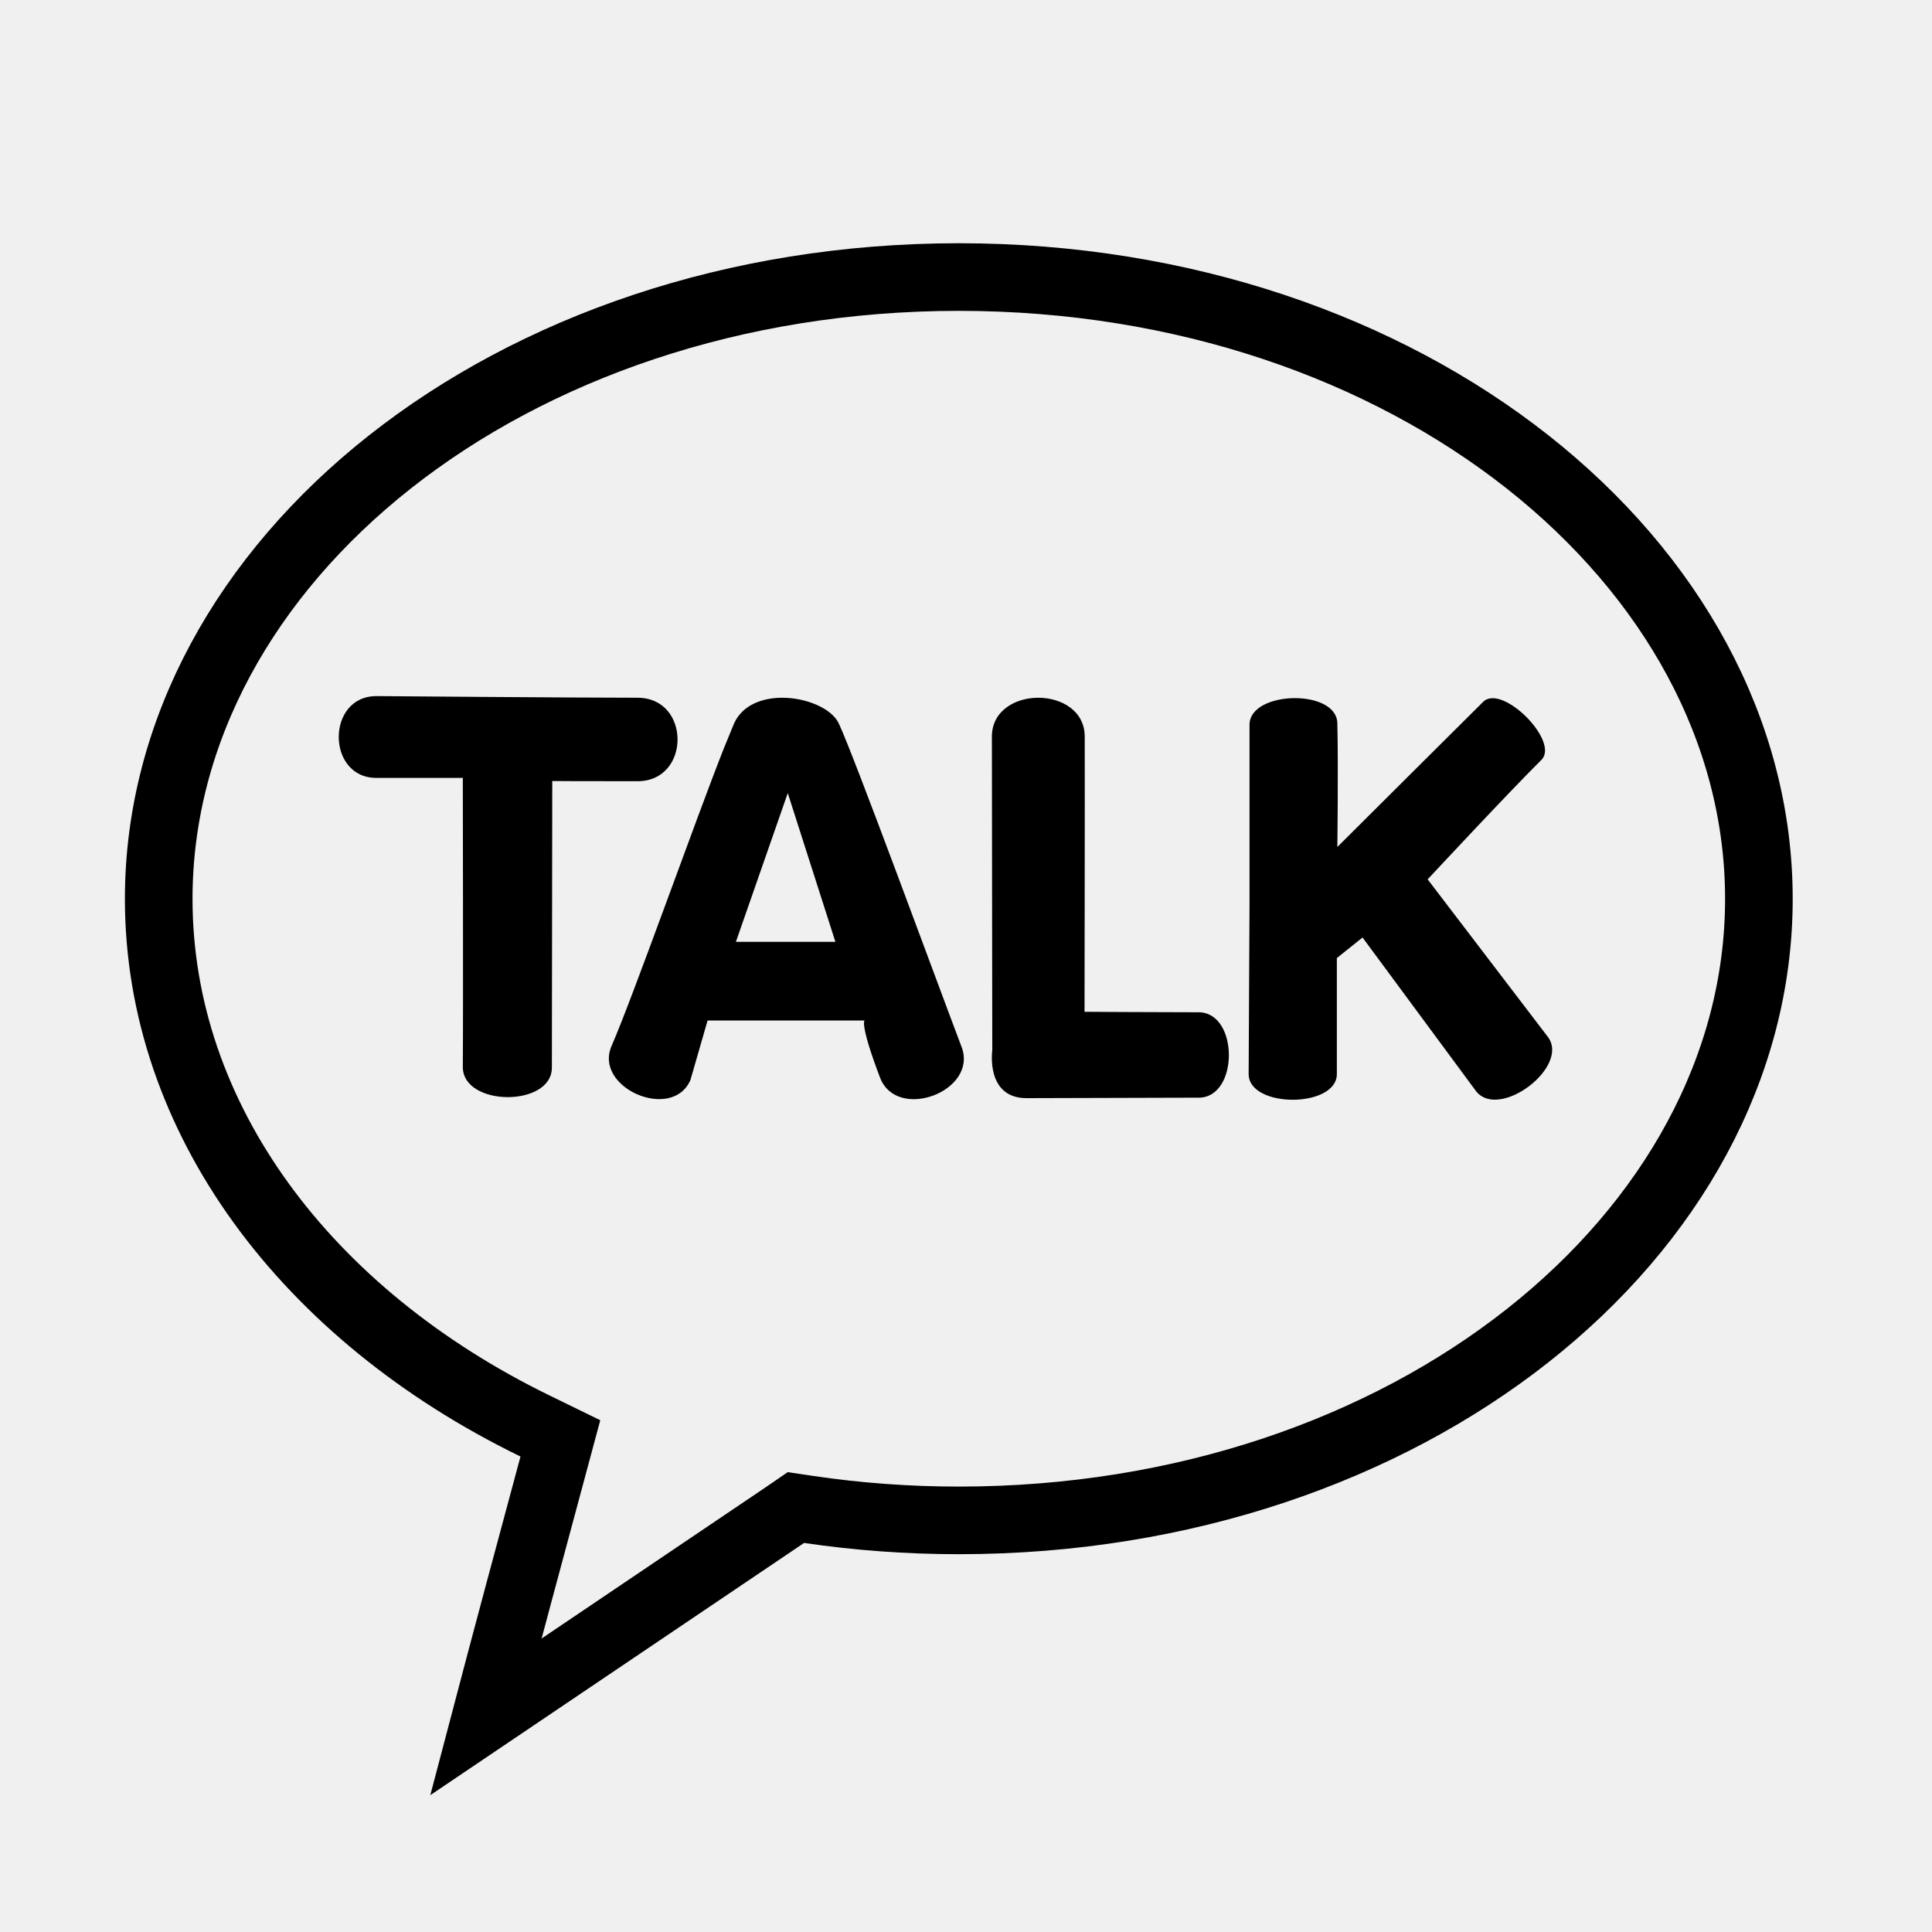
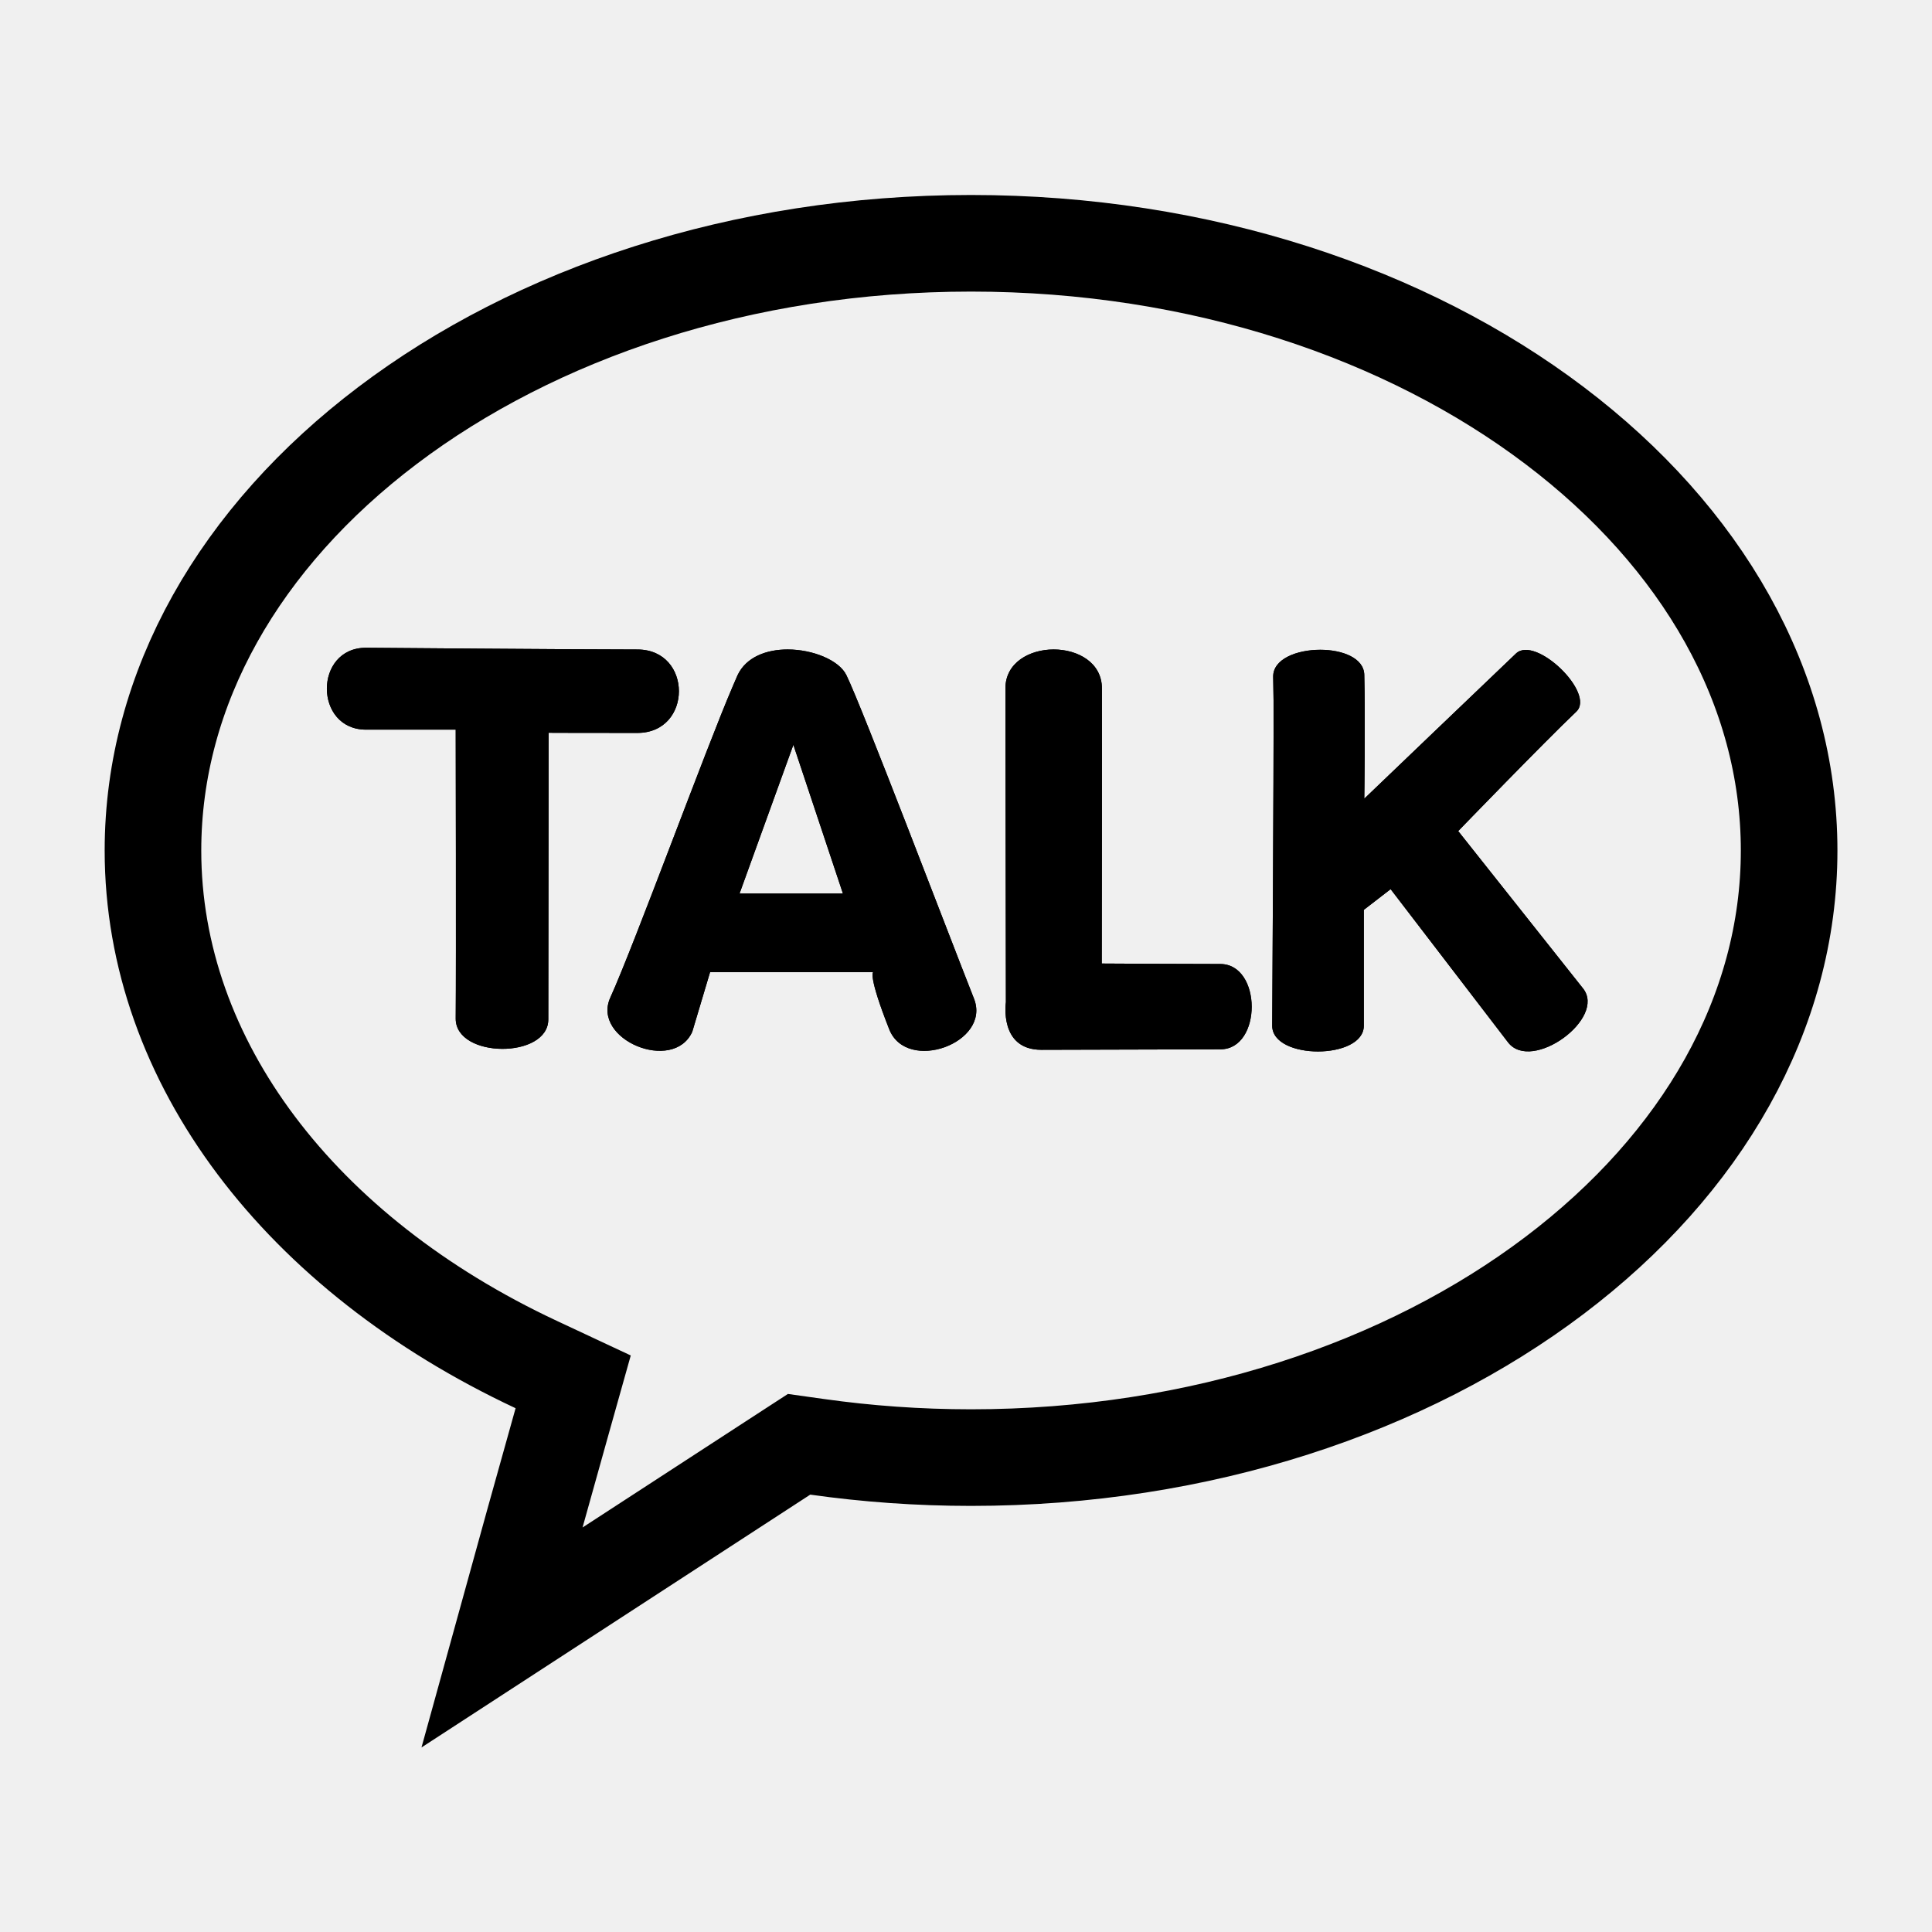
- <svg xmlns="http://www.w3.org/2000/svg" width="20" height="20" viewBox="0 0 20 20" fill="none">
-   <path d="M9.926 2.868C14.583 2.868 18.208 5.825 18.208 9.305C18.208 12.785 14.583 15.739 9.926 15.739C9.395 15.739 8.877 15.7 8.374 15.626L8.239 15.606L8.127 15.683C7.325 16.224 5.643 17.36 5.029 17.774C5.184 17.184 5.566 15.758 5.726 15.169L5.801 14.89L5.541 14.763C3.168 13.608 1.643 11.575 1.643 9.305C1.643 5.823 5.268 2.868 9.926 2.868Z" stroke="black" stroke-width="0.7" />
-   <path d="M13.405 7.227C13.625 7.227 13.838 7.311 13.844 7.484C13.855 7.941 13.844 8.768 13.844 8.768C13.854 8.758 15.168 7.449 15.354 7.265C15.549 7.073 16.15 7.675 15.956 7.867C15.627 8.192 14.797 9.084 14.779 9.103L16.022 10.732C16.259 11.041 15.515 11.604 15.278 11.293L14.105 9.705L13.839 9.918C13.839 9.918 13.839 10.704 13.839 11.118C13.839 11.473 12.926 11.474 12.926 11.118C12.926 11.004 12.931 10.186 12.935 9.355V7.508C12.931 7.322 13.171 7.227 13.405 7.227ZM8.098 7.223C8.35 7.223 8.611 7.335 8.683 7.489C8.841 7.823 9.705 10.182 9.954 10.837C10.129 11.296 9.285 11.614 9.11 11.155C8.905 10.616 8.946 10.567 8.95 10.564H7.325L7.147 11.181C6.958 11.614 6.142 11.26 6.331 10.828C6.559 10.303 7.193 8.506 7.494 7.745L7.599 7.489C7.685 7.299 7.889 7.223 8.098 7.223ZM10.748 7.223C10.988 7.223 11.229 7.358 11.229 7.626C11.231 8.181 11.227 10.447 11.227 10.474C11.227 10.474 11.991 10.479 12.408 10.479C12.825 10.48 12.826 11.363 12.409 11.363C11.992 11.363 11.051 11.368 10.626 11.368C10.201 11.367 10.272 10.874 10.272 10.874L10.268 7.628C10.266 7.36 10.508 7.223 10.748 7.223ZM6.6 7.223C7.152 7.223 7.152 8.087 6.6 8.087C6.025 8.087 5.728 8.086 5.717 8.085L5.713 11.051C5.714 11.463 4.791 11.458 4.791 11.045C4.796 10.48 4.791 8.058 4.791 8.053H3.897C3.377 8.053 3.376 7.206 3.897 7.206C3.908 7.206 5.978 7.223 6.6 7.223ZM7.618 9.75H8.648L8.155 8.21L7.618 9.75Z" fill="black" />
+ <svg xmlns="http://www.w3.org/2000/svg" width="80" height="80" viewBox="0 0 80 80" fill="none">
+   <path d="M40.209 10.074C49.721 10.074 58.257 12.994 64.37 17.62C70.483 22.245 74.084 28.488 74.084 35.219C74.084 41.95 70.482 48.19 64.37 52.813C58.257 57.438 49.721 60.356 40.209 60.356C38.028 60.356 35.899 60.201 33.829 59.909L33.088 59.805L32.46 60.213C29.557 62.101 23.882 65.791 20.781 67.808C21.535 65.071 22.725 60.812 23.275 58.852L23.734 57.219L22.198 56.5C12.447 51.933 6.334 43.966 6.334 35.219C6.334 28.484 9.936 22.242 16.048 17.618C22.161 12.993 30.697 10.074 40.209 10.074Z" stroke="black" stroke-width="4" />
+   <mask id="path-2-inside-1_272_22763" fill="white">
+     <path d="M54.67 26.906C55.584 26.906 56.472 27.244 56.492 27.938C56.539 29.756 56.493 33.037 56.492 33.071C56.492 33.071 61.993 27.801 62.773 27.061C63.579 26.291 66.077 28.702 65.272 29.467C63.897 30.776 60.416 34.377 60.381 34.413L65.55 40.929C66.532 42.167 63.435 44.417 62.453 43.172L57.583 36.818L56.473 37.675V42.472C56.473 43.892 52.679 43.898 52.679 42.472C52.679 41.682 52.746 32.253 52.735 29.005L52.72 28.034C52.7 27.289 53.695 26.906 54.67 26.906ZM32.614 26.893C33.664 26.893 34.749 27.34 35.047 27.956C35.704 29.293 39.294 38.731 40.33 41.35C41.055 43.184 37.546 44.455 36.821 42.62C35.938 40.385 36.152 40.257 36.157 40.254H29.403L28.665 42.724C27.879 44.455 24.486 43.041 25.271 41.31C26.288 39.062 29.239 30.973 30.352 28.395L30.542 27.956C30.901 27.198 31.747 26.893 32.614 26.893ZM43.63 26.893C44.626 26.893 45.628 27.431 45.628 28.507C45.635 30.737 45.621 39.898 45.621 39.898C45.621 39.898 48.792 39.917 50.526 39.917C52.26 39.918 52.267 43.45 50.533 43.45C48.799 43.45 44.89 43.47 43.122 43.47C41.365 43.47 41.649 41.523 41.652 41.499L41.632 28.514C41.625 27.438 42.634 26.893 43.63 26.893ZM15.158 26.822C15.158 26.822 23.802 26.894 26.39 26.894C28.686 26.894 28.686 30.349 26.39 30.349C23.958 30.349 22.718 30.343 22.718 30.343L22.704 42.206C22.711 43.853 18.87 43.834 18.87 42.181C18.89 39.92 18.87 30.231 18.87 30.213H15.158C12.997 30.213 12.991 26.822 15.158 26.822ZM30.623 37H34.904L32.852 30.841L30.623 37Z" />
+   </mask>
+   <path d="M54.67 26.906C55.584 26.906 56.472 27.244 56.492 27.938C56.539 29.756 56.493 33.037 56.492 33.071C56.492 33.071 61.993 27.801 62.773 27.061C63.579 26.291 66.077 28.702 65.272 29.467C63.897 30.776 60.416 34.377 60.381 34.413L65.55 40.929C66.532 42.167 63.435 44.417 62.453 43.172L57.583 36.818L56.473 37.675V42.472C56.473 43.892 52.679 43.898 52.679 42.472C52.679 41.682 52.746 32.253 52.735 29.005L52.72 28.034C52.7 27.289 53.695 26.906 54.67 26.906ZM32.614 26.893C33.664 26.893 34.749 27.34 35.047 27.956C35.704 29.293 39.294 38.731 40.33 41.35C41.055 43.184 37.546 44.455 36.821 42.62C35.938 40.385 36.152 40.257 36.157 40.254H29.403L28.665 42.724C27.879 44.455 24.486 43.041 25.271 41.31C26.288 39.062 29.239 30.973 30.352 28.395L30.542 27.956C30.901 27.198 31.747 26.893 32.614 26.893ZM43.63 26.893C44.626 26.893 45.628 27.431 45.628 28.507C45.635 30.737 45.621 39.898 45.621 39.898C45.621 39.898 48.792 39.917 50.526 39.917C52.26 39.918 52.267 43.45 50.533 43.45C48.799 43.45 44.89 43.47 43.122 43.47C41.365 43.47 41.649 41.523 41.652 41.499L41.632 28.514C41.625 27.438 42.634 26.893 43.63 26.893ZM15.158 26.822C15.158 26.822 23.802 26.894 26.39 26.894C28.686 26.894 28.686 30.349 26.39 30.349C23.958 30.349 22.718 30.343 22.718 30.343L22.704 42.206C22.711 43.853 18.87 43.834 18.87 42.181C18.89 39.92 18.87 30.231 18.87 30.213H15.158C12.997 30.213 12.991 26.822 15.158 26.822ZM30.623 37H34.904L32.852 30.841L30.623 37Z" fill="black" />
+   <path d="M54.67 26.906V26.254H54.67L54.67 26.906ZM56.492 27.938L57.144 27.921L57.144 27.918L56.492 27.938ZM56.492 33.071L55.84 33.062L55.818 34.62L56.943 33.542L56.492 33.071ZM62.773 27.061L63.221 27.535L63.223 27.533L62.773 27.061ZM65.272 29.467L64.823 28.994L64.822 28.995L65.272 29.467ZM60.381 34.413L59.912 33.96L59.515 34.371L59.87 34.818L60.381 34.413ZM65.55 40.929L66.061 40.524L66.061 40.523L65.55 40.929ZM62.453 43.172L61.936 43.569L61.941 43.576L62.453 43.172ZM57.583 36.818L58.1 36.422L57.703 35.903L57.185 36.302L57.583 36.818ZM56.473 37.675L56.074 37.158L55.821 37.354V37.675H56.473ZM52.679 42.472L52.027 42.472V42.472H52.679ZM52.735 29.005L53.387 29.003L53.387 28.994L52.735 29.005ZM52.72 28.034L53.372 28.024L53.371 28.017L52.72 28.034ZM32.614 26.893V26.241H32.614L32.614 26.893ZM35.047 27.956L34.46 28.24L34.462 28.244L35.047 27.956ZM40.33 41.35L40.937 41.11L40.936 41.11L40.33 41.35ZM36.821 42.62L37.428 42.381L37.428 42.38L36.821 42.62ZM36.157 40.254L36.459 40.832L36.157 39.602V40.254ZM29.403 40.254V39.602H28.918L28.779 40.067L29.403 40.254ZM28.665 42.724L29.259 42.993L29.277 42.953L29.29 42.91L28.665 42.724ZM25.271 41.31L25.865 41.58L25.866 41.579L25.271 41.31ZM30.352 28.395L29.753 28.135L29.753 28.136L30.352 28.395ZM30.542 27.956L29.953 27.677L29.948 27.687L29.944 27.696L30.542 27.956ZM43.63 26.893V26.241H43.63L43.63 26.893ZM45.628 28.507L44.976 28.507L44.976 28.509L45.628 28.507ZM45.621 39.898L44.969 39.897L44.968 40.545L45.617 40.549L45.621 39.898ZM50.526 39.917L50.527 39.265H50.526V39.917ZM50.533 43.45V44.102H50.533L50.533 43.45ZM43.122 43.47V44.122V44.122V43.47ZM41.652 41.499L42.297 41.595L42.304 41.547L42.304 41.498L41.652 41.499ZM41.632 28.514L42.284 28.513L42.284 28.51L41.632 28.514ZM15.158 26.822L15.164 26.17L15.158 26.17L15.158 26.822ZM26.39 26.894L26.39 26.242H26.39V26.894ZM26.39 30.349V31.001H26.39L26.39 30.349ZM22.718 30.343L22.721 29.691L22.067 29.688L22.066 30.342L22.718 30.343ZM22.704 42.206L22.052 42.205L22.052 42.209L22.704 42.206ZM18.87 42.181L18.218 42.175L18.218 42.181L18.87 42.181ZM18.87 30.213L19.522 30.212L19.521 29.561H18.87V30.213ZM15.158 30.213L15.158 30.865H15.158V30.213ZM30.623 37L30.01 36.778L29.694 37.652H30.623V37ZM34.904 37V37.652H35.809L35.523 36.794L34.904 37ZM32.852 30.841L33.47 30.635L32.877 28.855L32.239 30.619L32.852 30.841ZM54.67 26.906V27.558C55.06 27.558 55.401 27.632 55.622 27.744C55.839 27.853 55.84 27.936 55.84 27.957L56.492 27.938L57.144 27.918C57.124 27.245 56.671 26.812 56.21 26.58C55.754 26.349 55.194 26.254 54.67 26.254V26.906ZM56.492 27.938L55.84 27.954C55.887 29.757 55.841 33.024 55.84 33.062L56.492 33.071L57.144 33.081C57.145 33.05 57.191 29.755 57.144 27.921L56.492 27.938ZM56.492 33.071C56.943 33.542 56.943 33.542 56.943 33.542C56.943 33.542 56.943 33.542 56.944 33.542C56.944 33.542 56.944 33.541 56.944 33.541C56.945 33.541 56.946 33.539 56.947 33.538C56.95 33.536 56.954 33.532 56.959 33.527C56.969 33.517 56.985 33.502 57.005 33.483C57.046 33.444 57.105 33.387 57.181 33.314C57.333 33.169 57.551 32.96 57.815 32.707C58.343 32.201 59.055 31.52 59.791 30.814C61.265 29.404 62.833 27.903 63.221 27.535L62.773 27.061L62.324 26.588C61.933 26.959 60.361 28.463 58.889 29.873C58.153 30.578 57.441 31.26 56.913 31.765C56.649 32.018 56.431 32.227 56.279 32.373C56.203 32.445 56.144 32.502 56.103 32.541C56.083 32.56 56.067 32.575 56.057 32.585C56.052 32.59 56.048 32.594 56.045 32.597C56.044 32.598 56.043 32.599 56.042 32.599C56.042 32.6 56.041 32.6 56.041 32.6C56.041 32.6 56.041 32.6 56.041 32.6C56.041 32.6 56.041 32.6 56.492 33.071ZM62.773 27.061L63.223 27.533C63.142 27.61 63.118 27.511 63.381 27.613C63.612 27.702 63.903 27.897 64.174 28.158C64.446 28.42 64.644 28.697 64.732 28.91C64.832 29.151 64.722 29.089 64.823 28.994L65.272 29.467L65.72 29.94C66.223 29.462 66.103 28.812 65.936 28.41C65.758 27.98 65.432 27.559 65.079 27.219C64.725 26.878 64.291 26.567 63.852 26.397C63.445 26.239 62.806 26.128 62.322 26.59L62.773 27.061ZM65.272 29.467L64.822 28.995C63.435 30.316 59.942 33.929 59.912 33.96L60.381 34.413L60.85 34.866C60.89 34.824 64.359 31.236 65.721 29.939L65.272 29.467ZM60.381 34.413L59.87 34.818L65.039 41.334L65.55 40.929L66.061 40.523L60.892 34.008L60.381 34.413ZM65.55 40.929L65.039 41.334C65.085 41.392 65.127 41.485 65.026 41.705C64.918 41.94 64.681 42.217 64.355 42.454C64.031 42.689 63.682 42.837 63.403 42.874C63.131 42.911 63.021 42.839 62.965 42.768L62.453 43.172L61.941 43.576C62.377 44.128 63.022 44.241 63.576 44.167C64.123 44.094 64.671 43.835 65.121 43.509C65.569 43.184 65.984 42.745 66.211 42.248C66.445 41.737 66.505 41.084 66.061 40.524L65.55 40.929ZM62.453 43.172L62.971 42.775L58.1 36.422L57.583 36.818L57.066 37.215L61.936 43.569L62.453 43.172ZM57.583 36.818L57.185 36.302L56.074 37.158L56.473 37.675L56.871 38.191L57.981 37.335L57.583 36.818ZM56.473 37.675H55.821V42.472H56.473H57.125V37.675H56.473ZM56.473 42.472H55.821C55.821 42.479 55.83 42.567 55.588 42.688C55.348 42.808 54.981 42.887 54.575 42.887C54.169 42.887 53.802 42.809 53.563 42.69C53.322 42.57 53.331 42.482 53.331 42.472H52.679H52.027C52.027 43.175 52.509 43.621 52.98 43.856C53.452 44.092 54.034 44.191 54.576 44.191C55.119 44.191 55.7 44.09 56.172 43.854C56.641 43.619 57.125 43.174 57.125 42.472H56.473ZM52.679 42.472L53.331 42.472C53.331 41.7 53.398 32.245 53.387 29.003L52.735 29.005L52.083 29.007C52.094 32.262 52.027 41.663 52.027 42.472L52.679 42.472ZM52.735 29.005L53.387 28.994L53.372 28.024L52.72 28.034L52.068 28.045L52.083 29.015L52.735 29.005ZM52.72 28.034L53.371 28.017C53.371 27.997 53.366 27.901 53.619 27.771C53.87 27.642 54.254 27.558 54.67 27.558L54.67 26.906L54.67 26.254C54.111 26.254 53.509 26.362 53.024 26.611C52.541 26.858 52.048 27.326 52.068 28.052L52.72 28.034ZM32.614 26.893V27.545C33.053 27.545 33.499 27.639 33.855 27.792C34.232 27.954 34.41 28.137 34.46 28.24L35.047 27.956L35.634 27.672C35.386 27.159 34.872 26.81 34.37 26.594C33.847 26.37 33.225 26.241 32.614 26.241V26.893ZM35.047 27.956L34.462 28.244C34.774 28.879 35.822 31.534 36.939 34.408C38.045 37.256 39.205 40.278 39.724 41.59L40.33 41.35L40.936 41.11C40.419 39.802 39.265 36.795 38.154 33.936C37.053 31.102 35.977 28.37 35.632 27.668L35.047 27.956ZM40.33 41.35L39.724 41.589C39.817 41.826 39.78 42.023 39.651 42.212C39.507 42.423 39.239 42.624 38.897 42.748C38.557 42.871 38.21 42.893 37.943 42.823C37.697 42.758 37.523 42.621 37.428 42.381L36.821 42.62L36.215 42.86C36.482 43.537 37.019 43.928 37.612 44.084C38.184 44.235 38.805 44.168 39.341 43.974C39.877 43.78 40.395 43.434 40.728 42.948C41.075 42.44 41.205 41.79 40.937 41.11L40.33 41.35ZM36.821 42.62L37.428 42.38C36.99 41.274 36.842 40.731 36.798 40.484C36.775 40.357 36.788 40.351 36.779 40.406C36.772 40.458 36.721 40.695 36.459 40.832L36.157 40.254L35.855 39.676C35.591 39.814 35.511 40.068 35.49 40.215C35.467 40.365 35.481 40.531 35.514 40.716C35.582 41.093 35.769 41.731 36.215 42.86L36.821 42.62ZM36.157 40.254V39.602H29.403V40.254V40.906H36.157V40.254ZM29.403 40.254L28.779 40.067L28.04 42.537L28.665 42.724L29.29 42.91L30.028 40.441L29.403 40.254ZM28.665 42.724L28.071 42.454C27.974 42.668 27.808 42.788 27.564 42.837C27.3 42.891 26.96 42.851 26.63 42.713C26.298 42.575 26.043 42.367 25.911 42.157C25.794 41.971 25.77 41.79 25.865 41.58L25.271 41.31L24.678 41.041C24.38 41.697 24.486 42.341 24.808 42.853C25.116 43.341 25.612 43.702 26.128 43.917C26.646 44.133 27.253 44.23 27.822 44.116C28.411 43.997 28.963 43.645 29.259 42.993L28.665 42.724ZM25.271 41.31L25.866 41.579C26.384 40.432 27.385 37.823 28.384 35.209C29.392 32.574 30.401 29.926 30.95 28.653L30.352 28.395L29.753 28.136C29.189 29.442 28.167 32.127 27.166 34.743C26.158 37.38 25.175 39.94 24.677 41.042L25.271 41.31ZM30.352 28.395L30.95 28.654L31.14 28.216L30.542 27.956L29.944 27.696L29.753 28.135L30.352 28.395ZM30.542 27.956L31.131 28.235C31.333 27.81 31.857 27.545 32.614 27.545L32.614 26.893L32.614 26.241C31.637 26.241 30.469 26.586 29.953 27.677L30.542 27.956ZM43.63 26.893V27.545C44.021 27.545 44.38 27.652 44.622 27.826C44.845 27.986 44.976 28.201 44.976 28.507L45.628 28.507L46.28 28.507C46.28 27.737 45.909 27.145 45.382 26.766C44.874 26.402 44.234 26.241 43.63 26.241V26.893ZM45.628 28.507L44.976 28.509C44.979 29.622 44.978 32.468 44.975 35.038C44.974 36.322 44.972 37.537 44.971 38.43C44.971 38.877 44.97 39.244 44.97 39.499C44.969 39.626 44.969 39.725 44.969 39.793C44.969 39.827 44.969 39.853 44.969 39.87C44.969 39.879 44.969 39.885 44.969 39.89C44.969 39.892 44.969 39.894 44.969 39.895C44.969 39.895 44.969 39.896 44.969 39.896C44.969 39.896 44.969 39.896 44.969 39.896C44.969 39.897 44.969 39.897 45.621 39.898C46.273 39.898 46.273 39.898 46.273 39.898C46.273 39.898 46.273 39.898 46.273 39.898C46.273 39.898 46.273 39.897 46.273 39.897C46.273 39.896 46.273 39.894 46.273 39.892C46.273 39.887 46.273 39.881 46.273 39.872C46.273 39.855 46.273 39.829 46.273 39.795C46.273 39.727 46.273 39.628 46.274 39.5C46.274 39.246 46.275 38.879 46.275 38.432C46.276 37.538 46.278 36.324 46.279 35.039C46.282 32.471 46.283 29.622 46.28 28.505L45.628 28.507ZM45.621 39.898C45.617 40.549 45.617 40.549 45.617 40.549C45.617 40.549 45.617 40.549 45.617 40.549C45.617 40.549 45.617 40.549 45.618 40.549C45.618 40.55 45.619 40.55 45.619 40.55C45.621 40.55 45.623 40.55 45.626 40.55C45.632 40.55 45.641 40.55 45.653 40.55C45.677 40.55 45.712 40.55 45.757 40.55C45.847 40.551 45.978 40.552 46.14 40.553C46.465 40.554 46.915 40.557 47.42 40.559C48.43 40.564 49.658 40.569 50.526 40.569V39.917V39.265C49.661 39.265 48.436 39.26 47.427 39.255C46.922 39.253 46.472 39.25 46.147 39.248C45.985 39.248 45.855 39.247 45.765 39.246C45.72 39.246 45.685 39.246 45.661 39.246C45.649 39.246 45.64 39.246 45.634 39.245C45.631 39.245 45.629 39.245 45.627 39.245C45.627 39.245 45.626 39.245 45.626 39.245C45.626 39.245 45.625 39.245 45.625 39.245C45.625 39.245 45.625 39.245 45.625 39.245C45.625 39.245 45.625 39.245 45.621 39.898ZM50.526 39.917L50.526 40.569C50.701 40.569 50.838 40.644 50.957 40.827C51.09 41.028 51.177 41.338 51.178 41.685C51.179 42.032 51.092 42.341 50.961 42.542C50.843 42.723 50.708 42.798 50.533 42.798L50.533 43.45L50.533 44.102C51.225 44.102 51.74 43.735 52.053 43.254C52.355 42.792 52.483 42.218 52.482 41.682C52.481 41.146 52.35 40.573 52.048 40.111C51.733 39.632 51.218 39.265 50.527 39.265L50.526 39.917ZM50.533 43.45V42.798C49.665 42.798 48.253 42.803 46.838 42.808C45.423 42.813 44.005 42.818 43.122 42.818V43.47V44.122C44.008 44.122 45.428 44.117 46.843 44.112C48.258 44.107 49.668 44.102 50.533 44.102V43.45ZM43.122 43.47V42.818C42.81 42.818 42.653 42.735 42.567 42.663C42.473 42.585 42.4 42.467 42.351 42.305C42.246 41.958 42.299 41.585 42.297 41.595L41.652 41.499L41.007 41.403C41.002 41.438 40.911 42.05 41.103 42.682C41.202 43.01 41.388 43.379 41.734 43.667C42.089 43.962 42.555 44.122 43.122 44.122V43.47ZM41.652 41.499L42.304 41.498L42.284 28.513L41.632 28.514L40.98 28.515L41 41.5L41.652 41.499ZM41.632 28.514L42.284 28.51C42.282 28.206 42.411 27.99 42.636 27.829C42.88 27.653 43.24 27.545 43.63 27.545L43.63 26.893L43.63 26.241C43.024 26.241 42.382 26.404 41.874 26.771C41.347 27.15 40.975 27.745 40.98 28.518L41.632 28.514ZM15.158 26.822C15.153 27.474 15.153 27.474 15.153 27.474C15.153 27.474 15.153 27.474 15.153 27.474C15.153 27.474 15.154 27.474 15.154 27.474C15.155 27.474 15.157 27.474 15.159 27.474C15.163 27.474 15.169 27.474 15.178 27.474C15.194 27.475 15.219 27.475 15.251 27.475C15.315 27.476 15.409 27.476 15.529 27.477C15.771 27.479 16.119 27.482 16.544 27.485C17.395 27.492 18.556 27.501 19.799 27.51C22.282 27.528 25.093 27.546 26.39 27.546V26.894V26.242C25.099 26.242 22.293 26.224 19.808 26.206C18.566 26.197 17.405 26.188 16.554 26.181C16.129 26.178 15.781 26.175 15.54 26.173C15.419 26.172 15.325 26.172 15.261 26.171C15.229 26.171 15.205 26.171 15.188 26.171C15.18 26.17 15.174 26.17 15.17 26.17C15.168 26.17 15.166 26.17 15.165 26.17C15.165 26.17 15.164 26.17 15.164 26.17C15.164 26.17 15.164 26.17 15.164 26.17C15.164 26.17 15.164 26.17 15.158 26.822ZM26.39 26.894L26.39 27.546C26.786 27.546 27.036 27.688 27.193 27.866C27.362 28.056 27.46 28.328 27.46 28.621C27.46 28.915 27.362 29.186 27.193 29.376C27.036 29.554 26.786 29.697 26.39 29.697L26.39 30.349L26.39 31.001C27.141 31.001 27.753 30.711 28.169 30.241C28.575 29.783 28.764 29.191 28.764 28.621C28.764 28.051 28.575 27.459 28.169 27.001C27.753 26.531 27.141 26.242 26.39 26.242L26.39 26.894ZM26.39 30.349V29.697C25.174 29.697 24.257 29.695 23.643 29.694C23.337 29.693 23.106 29.692 22.952 29.692C22.875 29.691 22.817 29.691 22.779 29.691C22.759 29.691 22.745 29.691 22.735 29.691C22.73 29.691 22.727 29.691 22.724 29.691C22.723 29.691 22.722 29.691 22.722 29.691C22.721 29.691 22.721 29.691 22.721 29.691C22.721 29.691 22.721 29.691 22.721 29.691C22.721 29.691 22.721 29.691 22.721 29.691C22.721 29.691 22.721 29.691 22.718 30.343C22.715 30.995 22.715 30.995 22.715 30.995C22.715 30.995 22.715 30.995 22.715 30.995C22.715 30.995 22.715 30.995 22.715 30.995C22.715 30.995 22.715 30.995 22.716 30.995C22.716 30.995 22.717 30.995 22.718 30.995C22.721 30.995 22.724 30.995 22.729 30.995C22.739 30.995 22.754 30.995 22.773 30.995C22.812 30.995 22.87 30.995 22.947 30.996C23.102 30.996 23.333 30.997 23.64 30.998C24.255 30.999 25.173 31.001 26.39 31.001V30.349ZM22.718 30.343L22.066 30.342L22.052 42.205L22.704 42.206L23.356 42.207L23.37 30.343L22.718 30.343ZM22.704 42.206L22.052 42.209C22.053 42.318 22.006 42.437 21.786 42.562C21.552 42.695 21.193 42.781 20.794 42.779C20.394 42.776 20.034 42.686 19.797 42.549C19.573 42.419 19.522 42.294 19.522 42.181L18.87 42.181L18.218 42.181C18.218 42.893 18.648 43.391 19.143 43.678C19.627 43.958 20.226 44.079 20.786 44.083C21.346 44.086 21.946 43.971 22.43 43.696C22.928 43.413 23.359 42.918 23.356 42.203L22.704 42.206ZM18.87 42.181L19.522 42.187C19.542 39.921 19.522 30.227 19.522 30.212L18.87 30.213L18.218 30.214C18.218 30.235 18.238 39.919 18.218 42.175L18.87 42.181ZM18.87 30.213V29.561H15.158V30.213V30.865H18.87V30.213ZM15.158 30.213L15.158 29.561C14.805 29.561 14.583 29.43 14.438 29.26C14.282 29.077 14.187 28.809 14.187 28.517C14.187 28.225 14.281 27.957 14.437 27.774C14.58 27.606 14.803 27.474 15.158 27.474L15.158 26.822L15.158 26.17C14.43 26.17 13.84 26.463 13.443 26.93C13.058 27.382 12.883 27.963 12.883 28.518C12.884 29.073 13.06 29.654 13.445 30.106C13.842 30.572 14.431 30.865 15.158 30.865L15.158 30.213ZM30.623 37V37.652H34.904V37V36.348H30.623V37ZM34.904 37L35.523 36.794L33.47 30.635L32.852 30.841L32.233 31.047L34.286 37.206L34.904 37ZM32.852 30.841L32.239 30.619L30.01 36.778L30.623 37L31.236 37.222L33.465 31.063L32.852 30.841Z" fill="black" mask="url(#path-2-inside-1_272_22763)" />
</svg>
